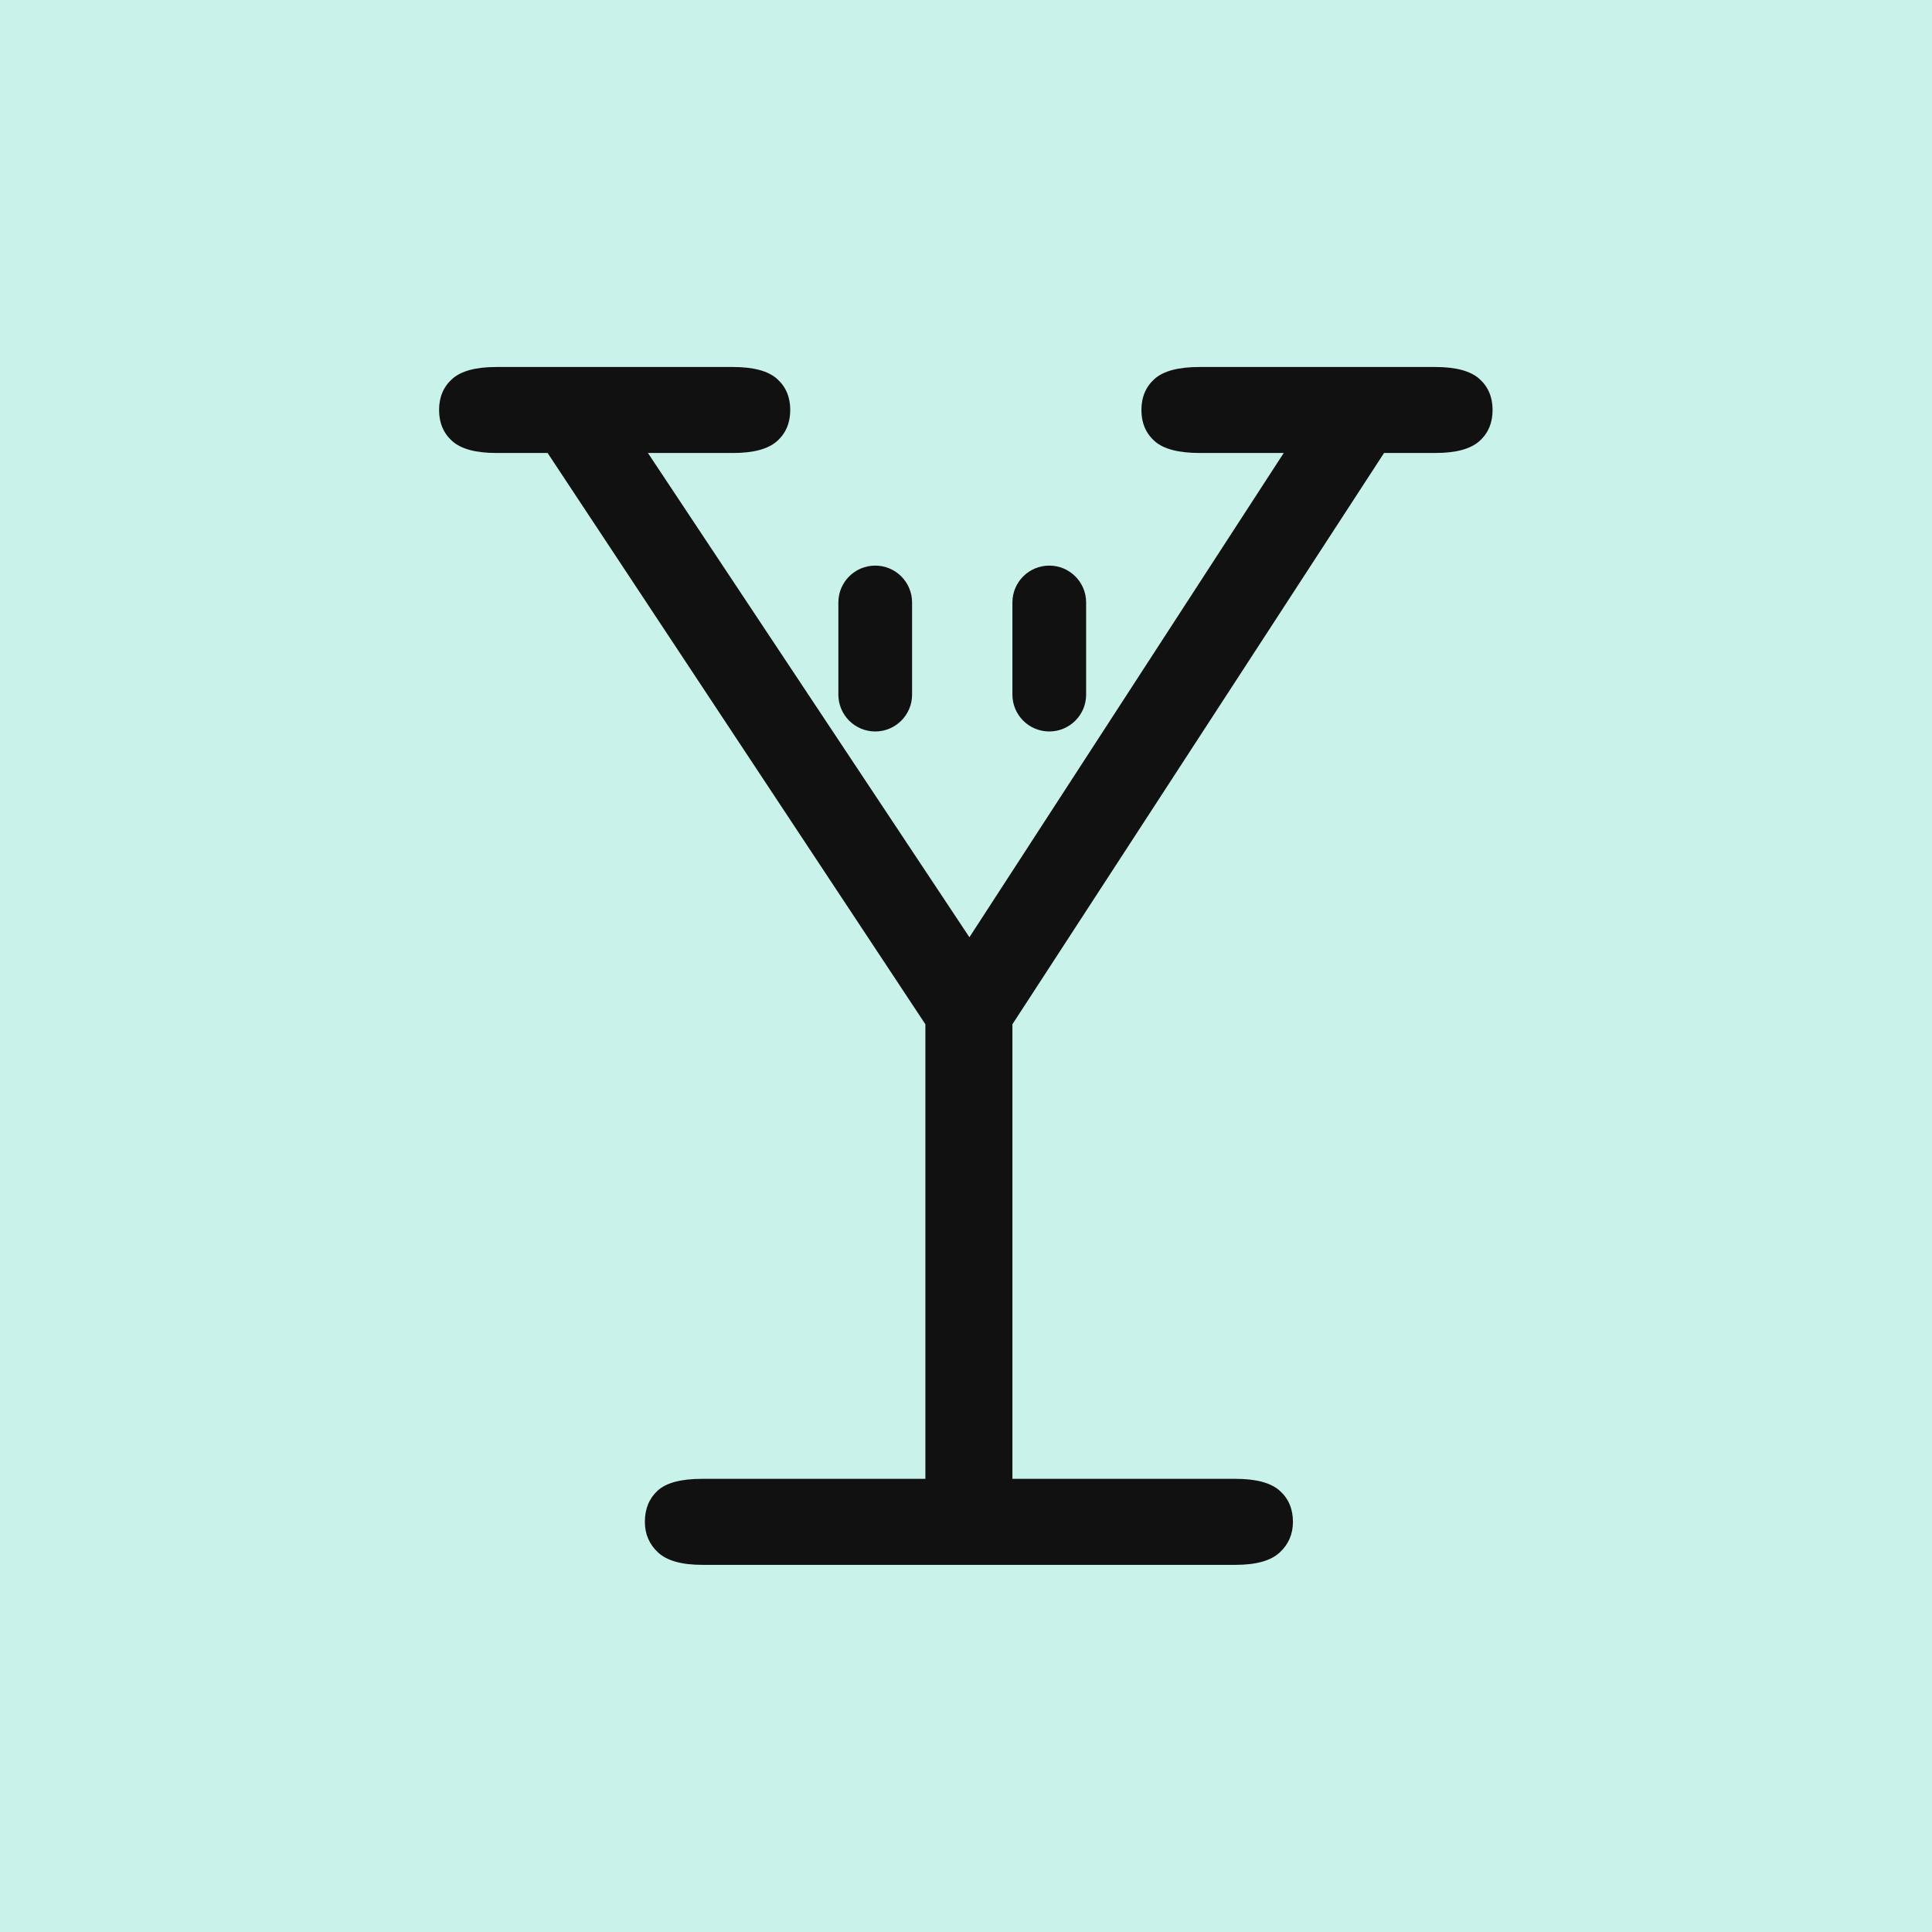
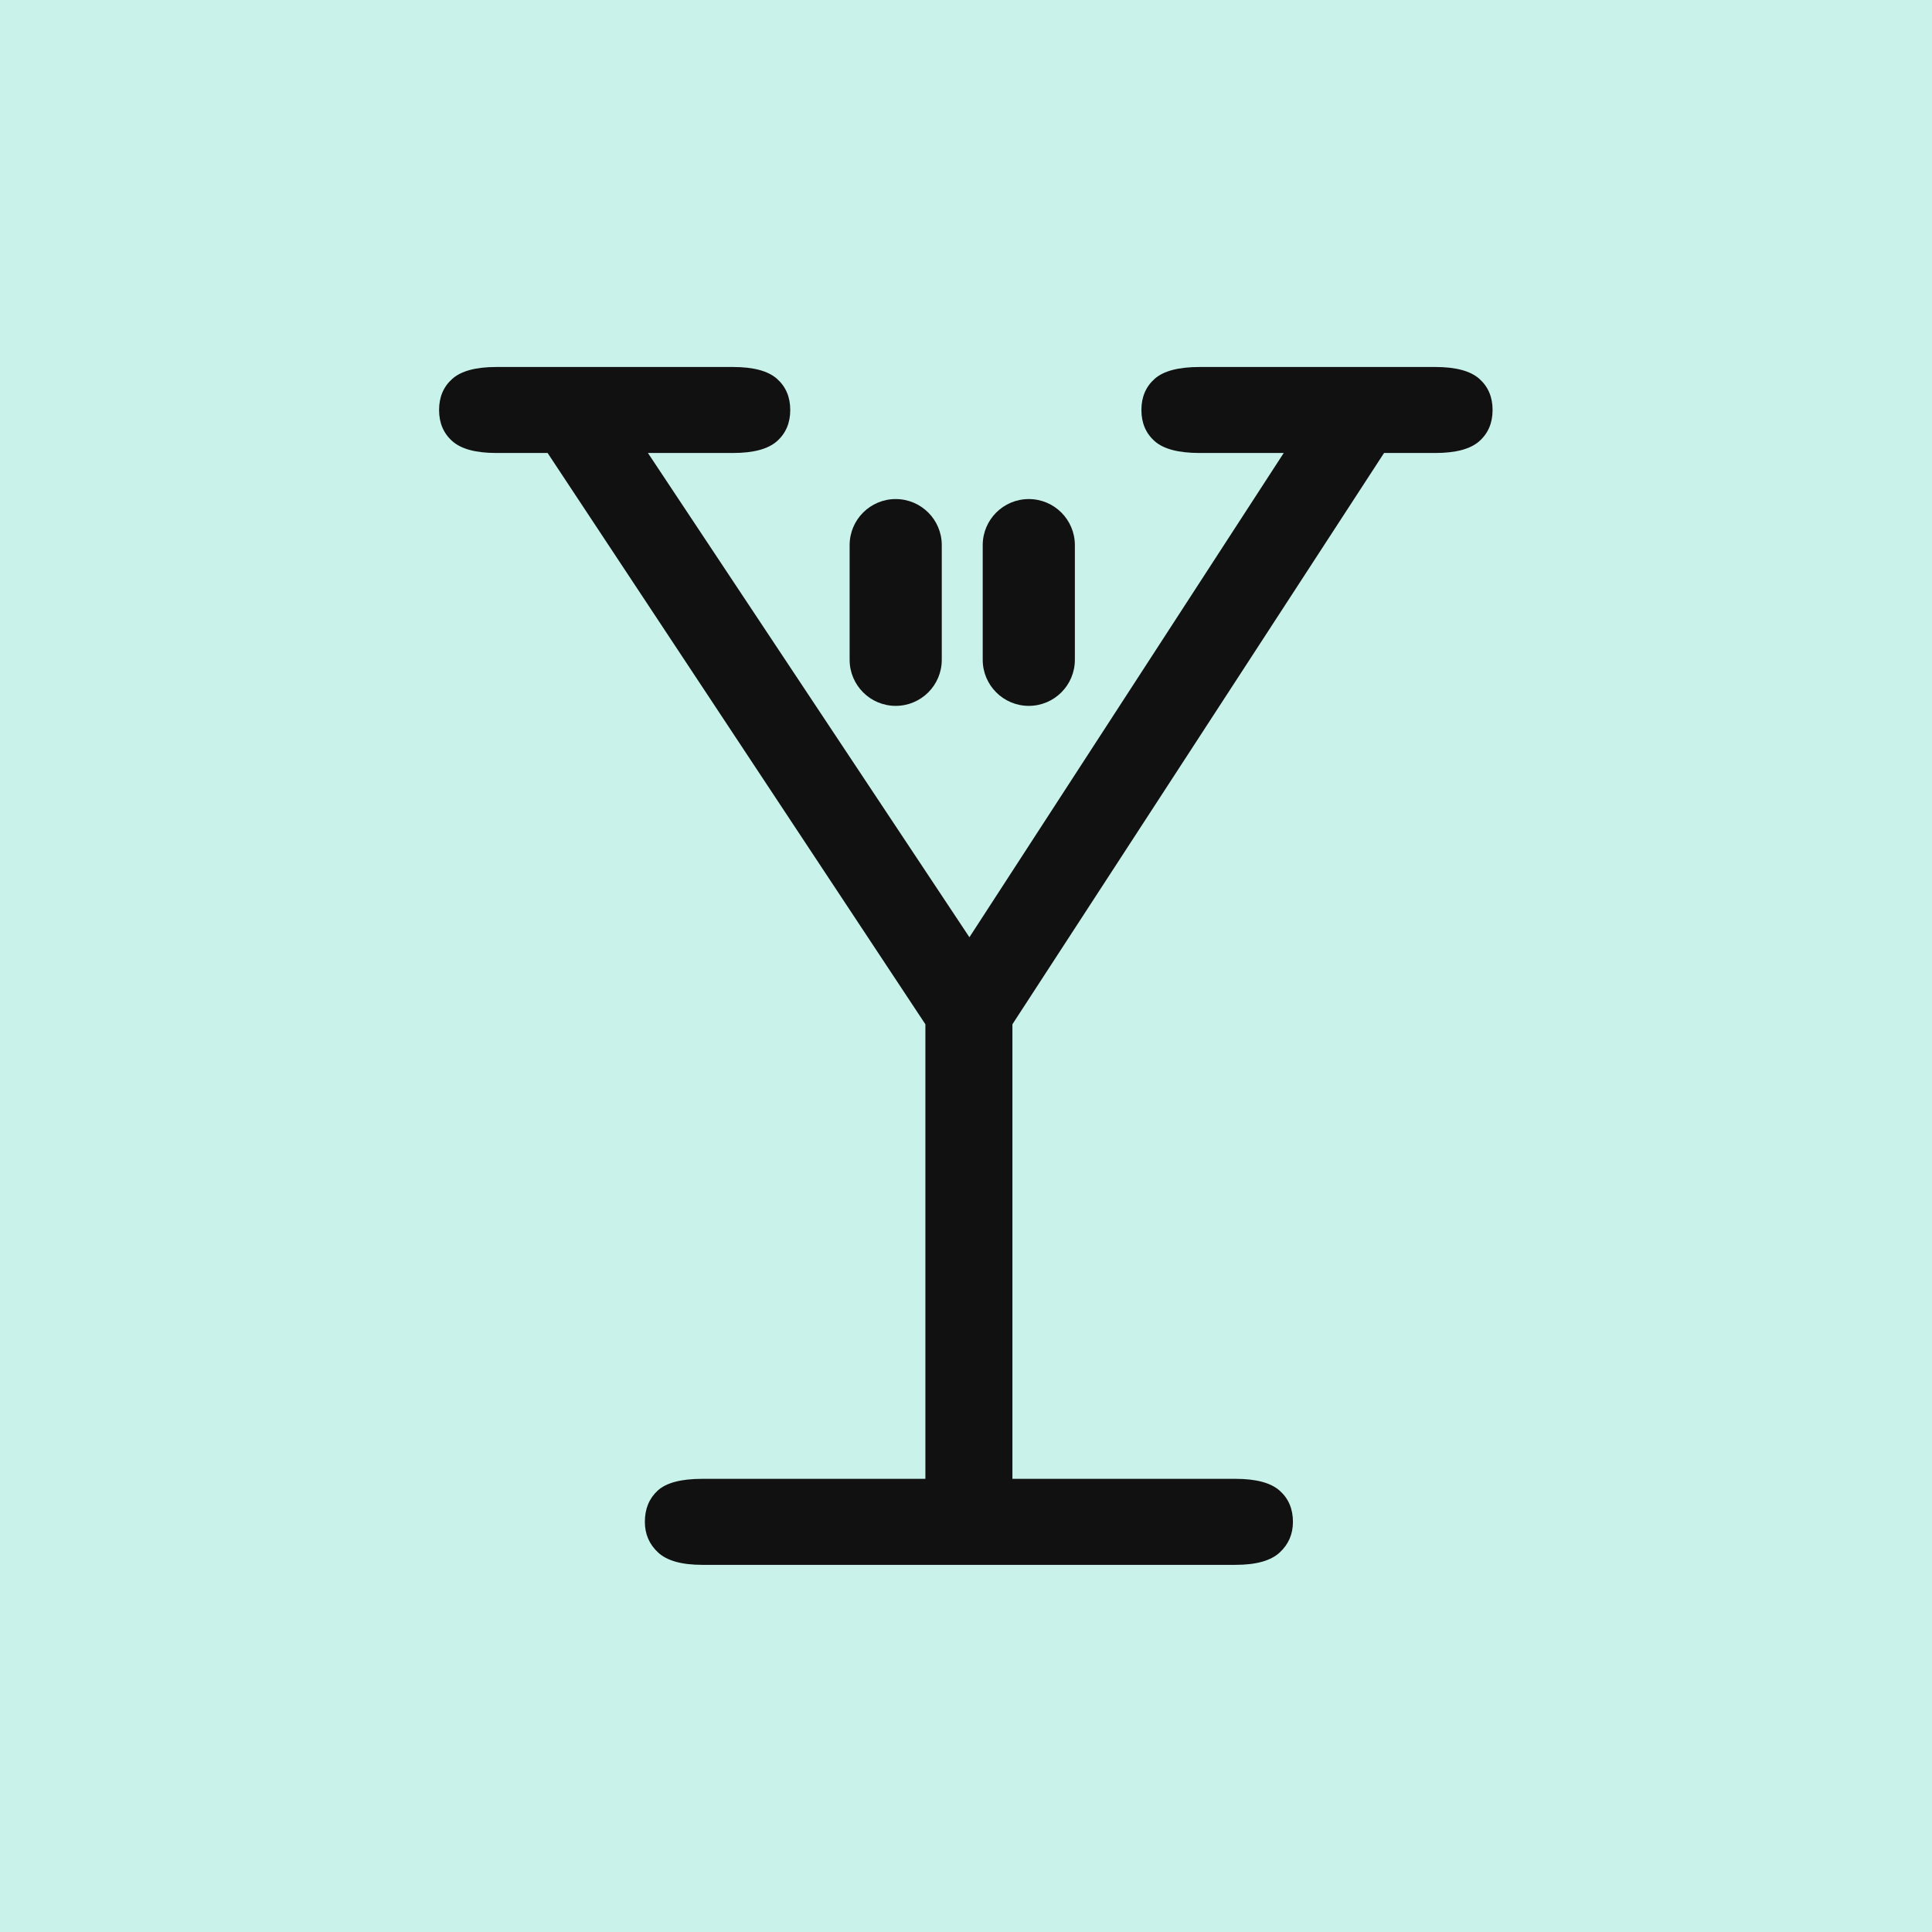
<svg xmlns="http://www.w3.org/2000/svg" viewBox="0 0 512 512" role="img" aria-label="Upsilon">
  <style>.eye{transform-box:fill-box;transform-origin:center;animation:blink 5.5s infinite}
.eye:nth-of-type(2){animation-delay:.07s}@keyframes blink{0%,92%,100%{transform:scaleY(1)}95%{transform:scaleY(.08)}}
@media (prefers-reduced-motion:reduce){.eye{animation:none}}</style>
  <rect width="512" height="512" fill="#c9f2ea" />
  <g transform="translate(89.5 414.7) scale(0.27132)">
    <g transform="scale(1,-1)">
      <path d="M659 528V84H877Q907 84 920.0 72.5Q933 61 933 42Q933 24 920.0 12.0Q907 0 877 0H356Q326 0 313.0 12.0Q300 24 300 42Q300 61 312.5 72.5Q325 84 356 84H574V528L205 1086H155Q125 1086 112.0 1097.5Q99 1109 99 1128Q99 1147 112.0 1158.5Q125 1170 155 1170H386Q416 1170 429.0 1158.5Q442 1147 442 1128Q442 1109 429.0 1097.5Q416 1086 386 1086H303L617 613L924 1086H842Q811 1086 798.0 1097.5Q785 1109 785 1128Q785 1147 798.0 1158.5Q811 1170 842 1170H1072Q1102 1170 1115.0 1158.5Q1128 1147 1128 1128Q1128 1109 1115.0 1097.5Q1102 1086 1072 1086H1022Z" fill="#111" />
      <g class="eye">
-         <rect x="489" y="814" width="72" height="162" rx="36" fill="#111" />
+         <rect x="500" y="839" width="90" height="202" rx="45" fill="#111" />
      </g>
      <g class="eye">
-         <rect x="659" y="814" width="72" height="162" rx="36" fill="#111" />
+         <rect x="630" y="839" width="90" height="202" rx="45" fill="#111" />
      </g>
    </g>
  </g>
</svg>
